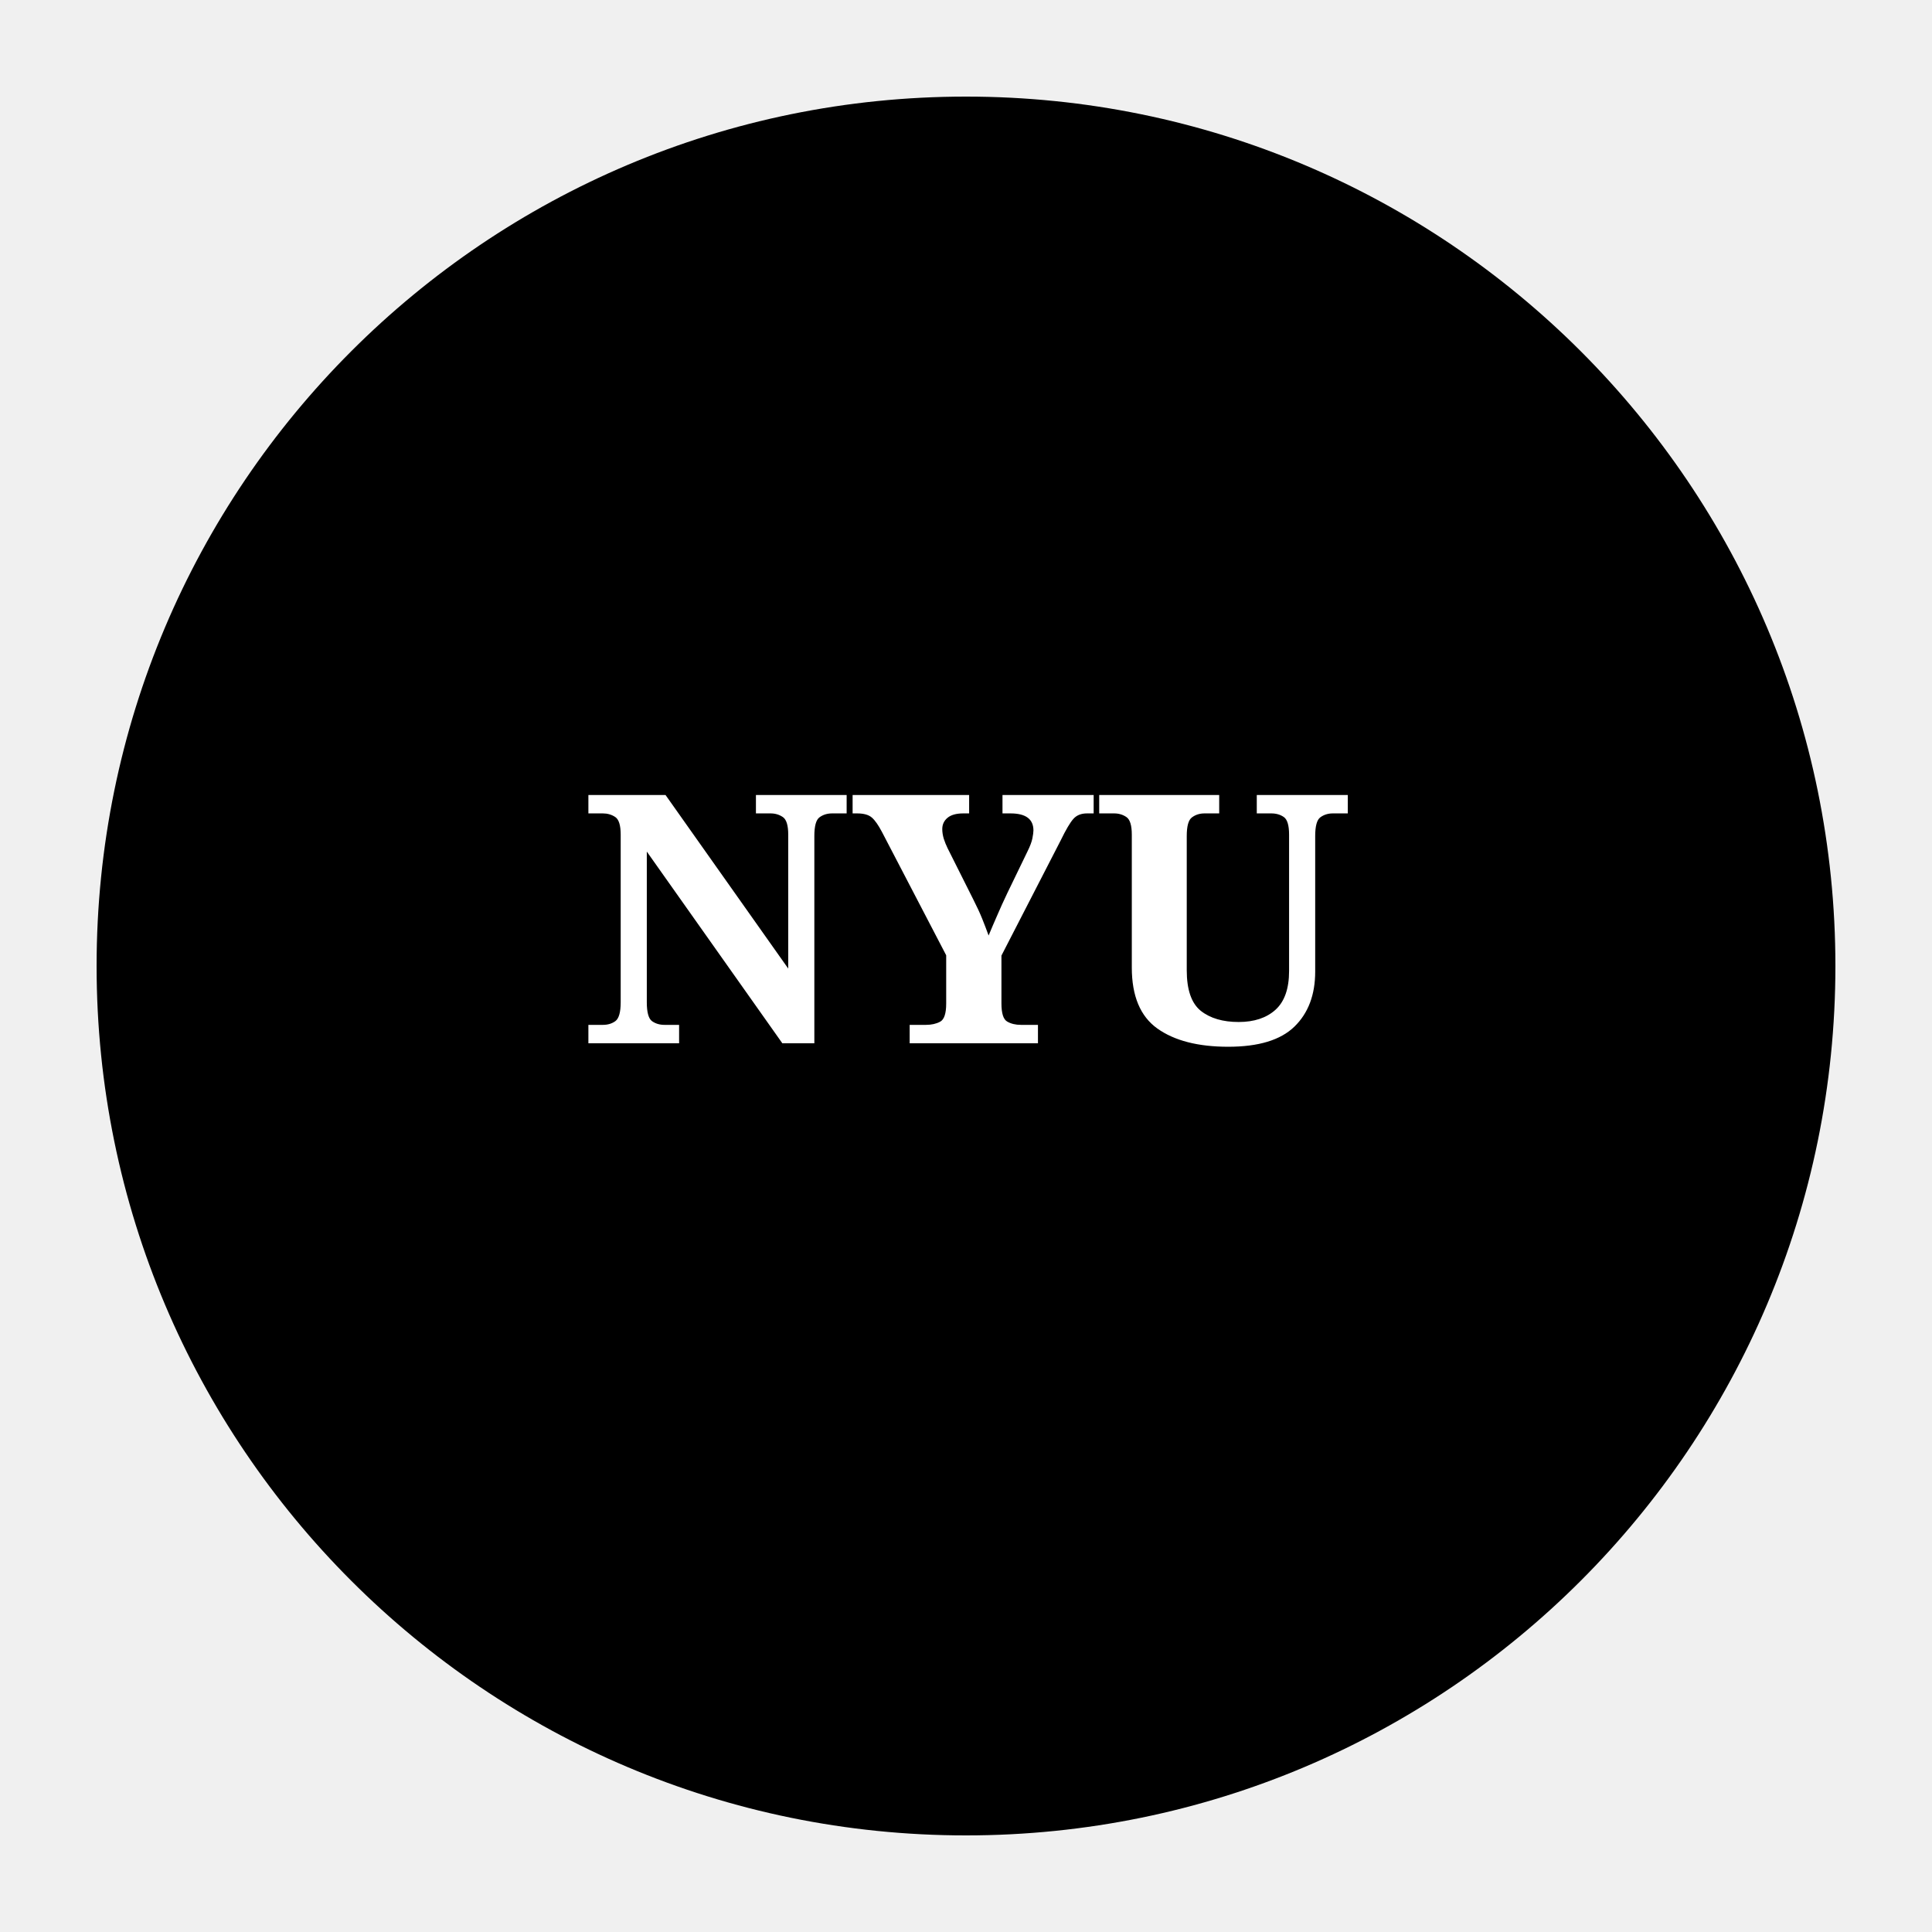
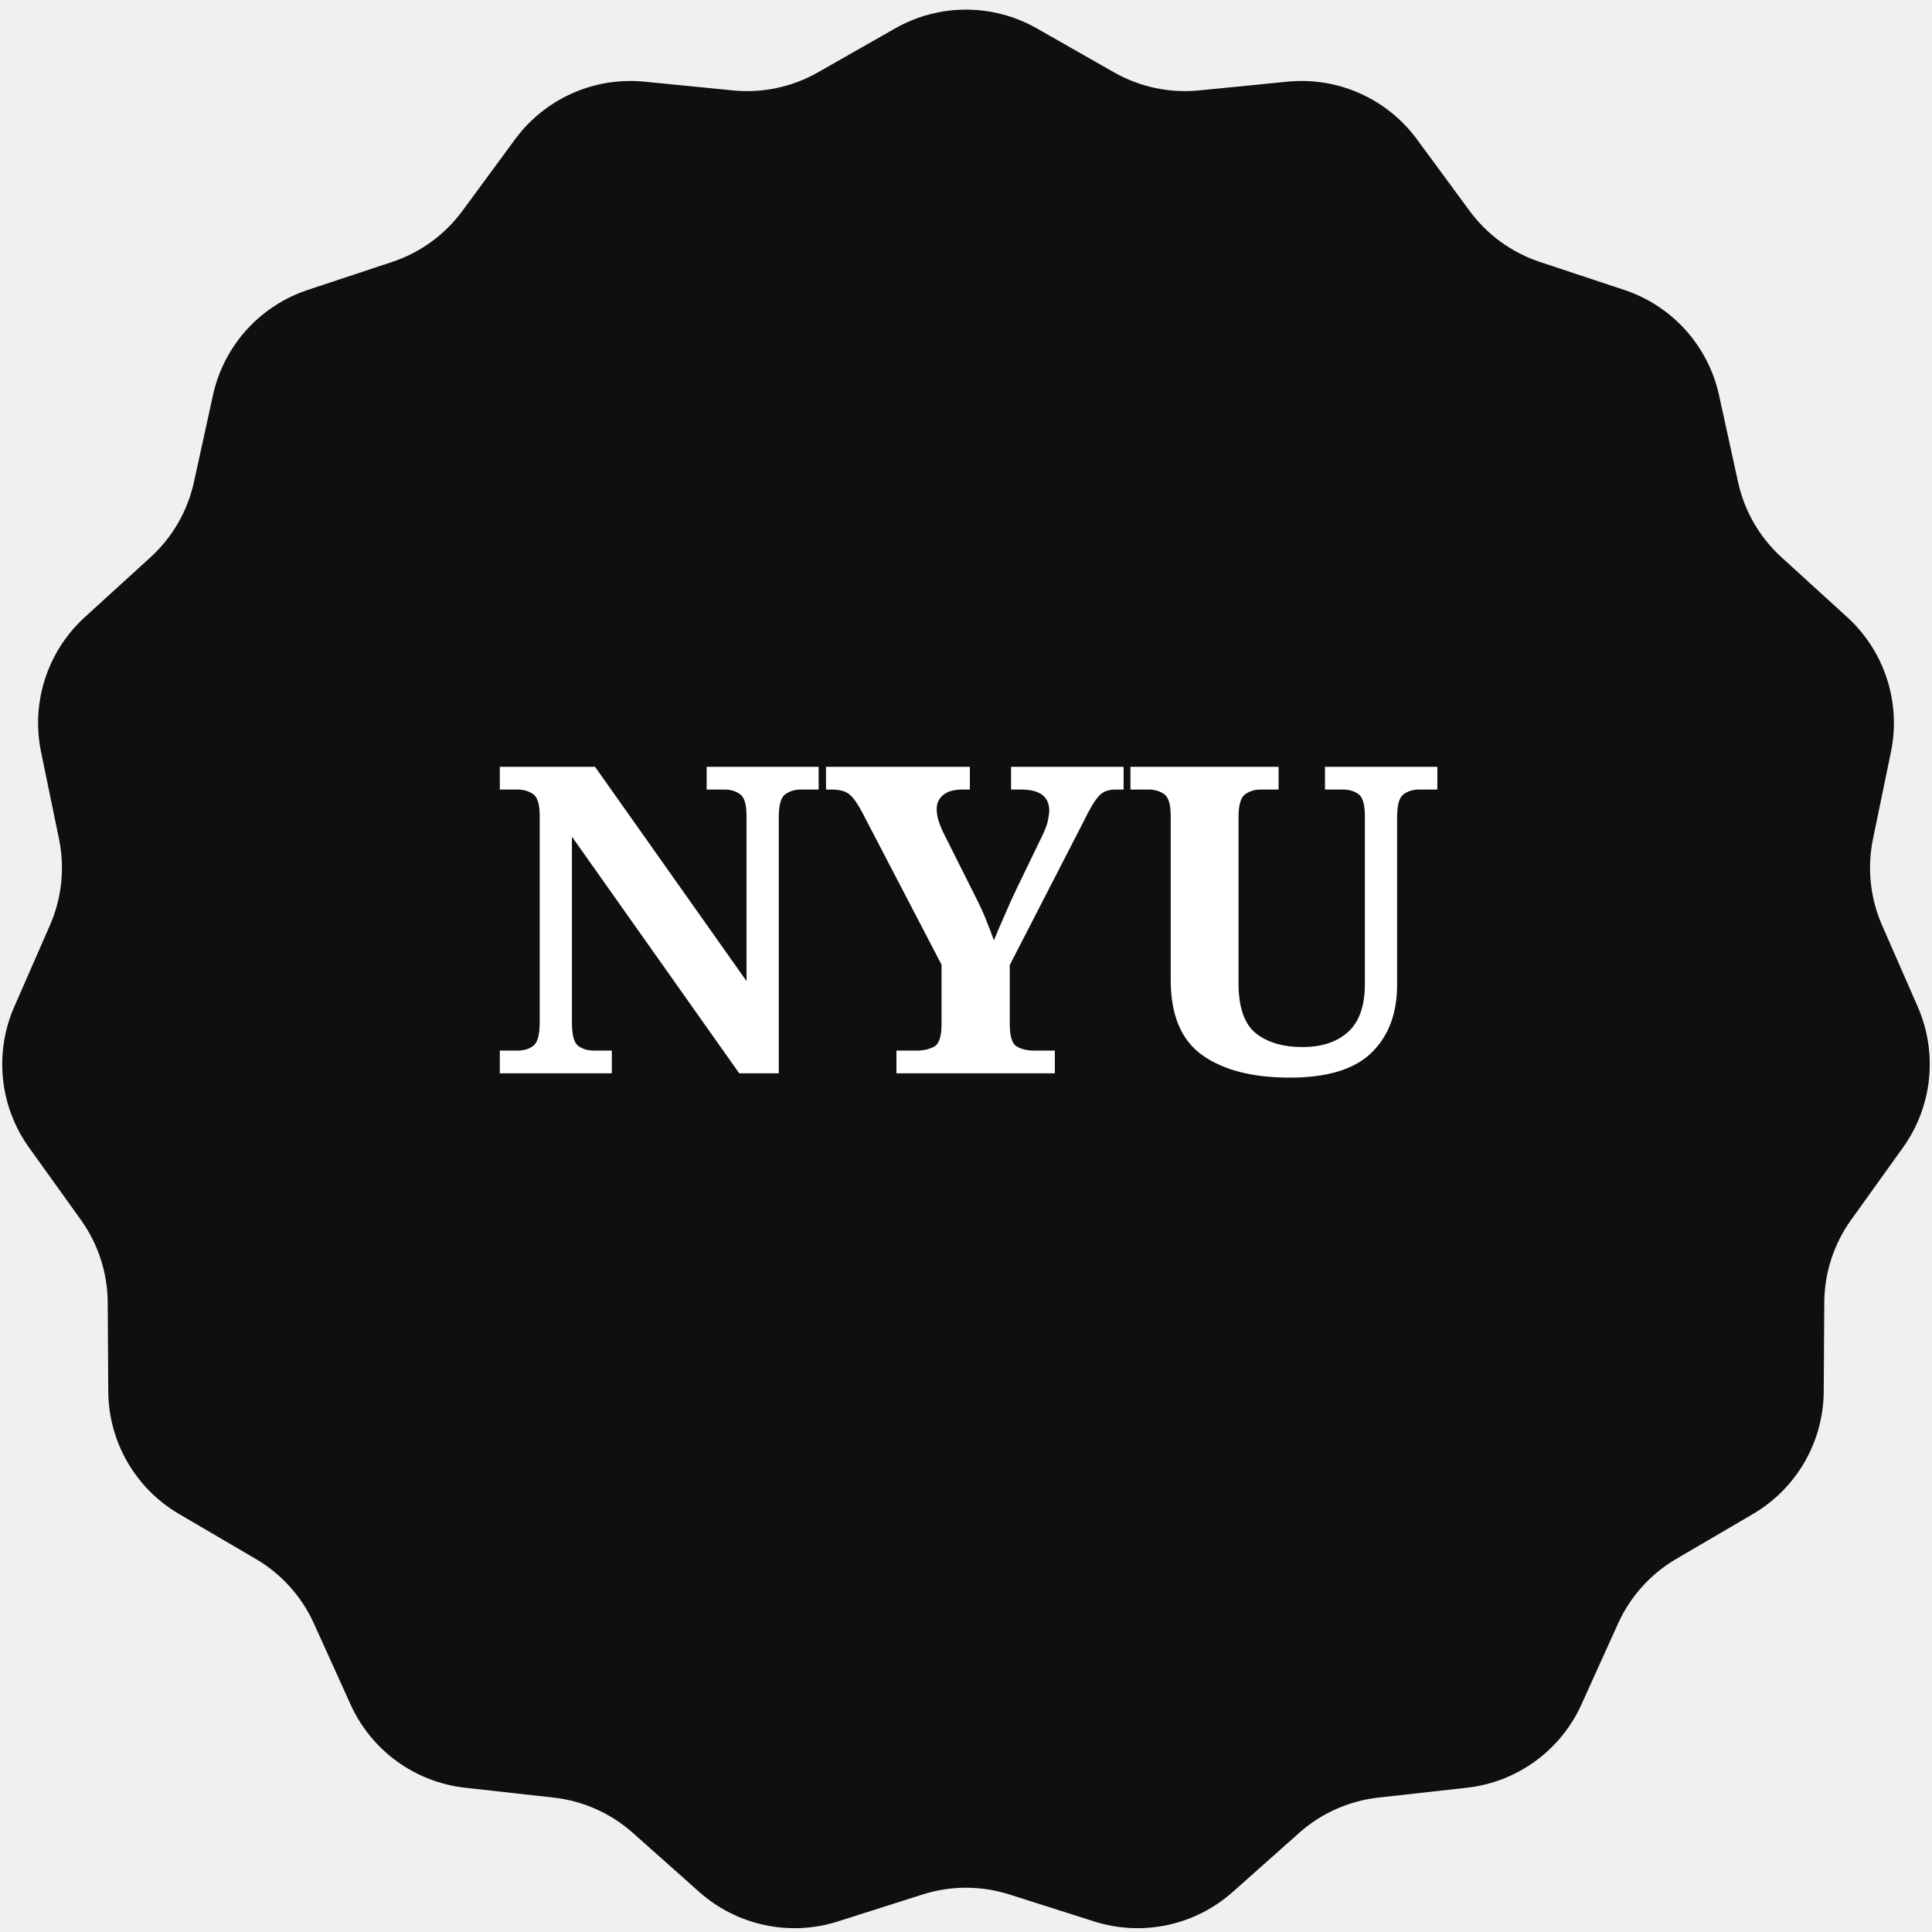
- <svg xmlns="http://www.w3.org/2000/svg" width="200" height="200" viewBox="0 0 200 200">
-   <circle cx="100" cy="100" r="90" fill="#000" />
-   <text x="100" y="108" font-family="Georgia, serif" font-size="36" font-weight="bold" fill="#fff" text-anchor="middle">NYU</text>
+ <svg xmlns="http://www.w3.org/2000/svg" width="162" height="162" viewBox="0 0 162 162" fill="none">
+   <path d="M75.064 2.379C78.744 0.284 83.256 0.284 86.936 2.379L93.42 6.07C95.579 7.298 98.066 7.827 100.537 7.582L107.962 6.848C112.176 6.431 116.298 8.266 118.808 11.677L123.23 17.686C124.702 19.686 126.759 21.181 129.117 21.963L136.198 24.312C140.217 25.645 143.236 28.998 144.142 33.135L145.738 40.422C146.269 42.849 147.54 45.051 149.376 46.724L154.89 51.75C158.019 54.603 159.414 58.894 158.559 63.041L157.052 70.348C156.551 72.781 156.816 75.309 157.813 77.585L160.805 84.419C162.504 88.298 162.032 92.785 159.564 96.226L155.216 102.289C153.769 104.307 152.983 106.725 152.968 109.209L152.922 116.67C152.896 120.904 150.64 124.812 146.986 126.951L140.548 130.721C138.404 131.976 136.703 133.866 135.679 136.129L132.603 142.926C130.856 146.784 127.206 149.436 122.998 149.904L115.583 150.729C113.114 151.004 110.792 152.038 108.936 153.689L103.361 158.647C100.196 161.461 95.783 162.399 91.748 161.115L84.638 158.853C82.271 158.1 79.729 158.1 77.362 158.853L70.252 161.115C66.217 162.399 61.804 161.461 58.639 158.647L53.065 153.689C51.208 152.038 48.886 151.004 46.417 150.729L39.002 149.904C34.794 149.436 31.143 146.784 29.397 142.926L26.321 136.129C25.297 133.866 23.596 131.976 21.452 130.721L15.014 126.951C11.36 124.812 9.104 120.904 9.078 116.67L9.032 109.209C9.017 106.725 8.231 104.307 6.784 102.289L2.436 96.226C-0.032 92.785 -0.504 88.298 1.195 84.419L4.187 77.585C5.184 75.309 5.449 72.781 4.948 70.348L3.441 63.041C2.586 58.894 3.981 54.603 7.11 51.75L12.624 46.724C14.46 45.051 15.731 42.849 16.262 40.422L17.858 33.135C18.764 28.998 21.783 25.645 25.802 24.312L32.883 21.963C35.241 21.181 37.298 19.686 38.77 17.686L43.192 11.677C45.702 8.266 49.824 6.431 54.038 6.848L61.463 7.582C63.934 7.827 66.421 7.298 68.58 6.07L75.064 2.379Z" fill="#0F0F0F" />
+   <text x="81" y="90" font-family="Georgia, serif" font-size="36" font-weight="bold" fill="#fff" text-anchor="middle">NYU</text>
</svg>
